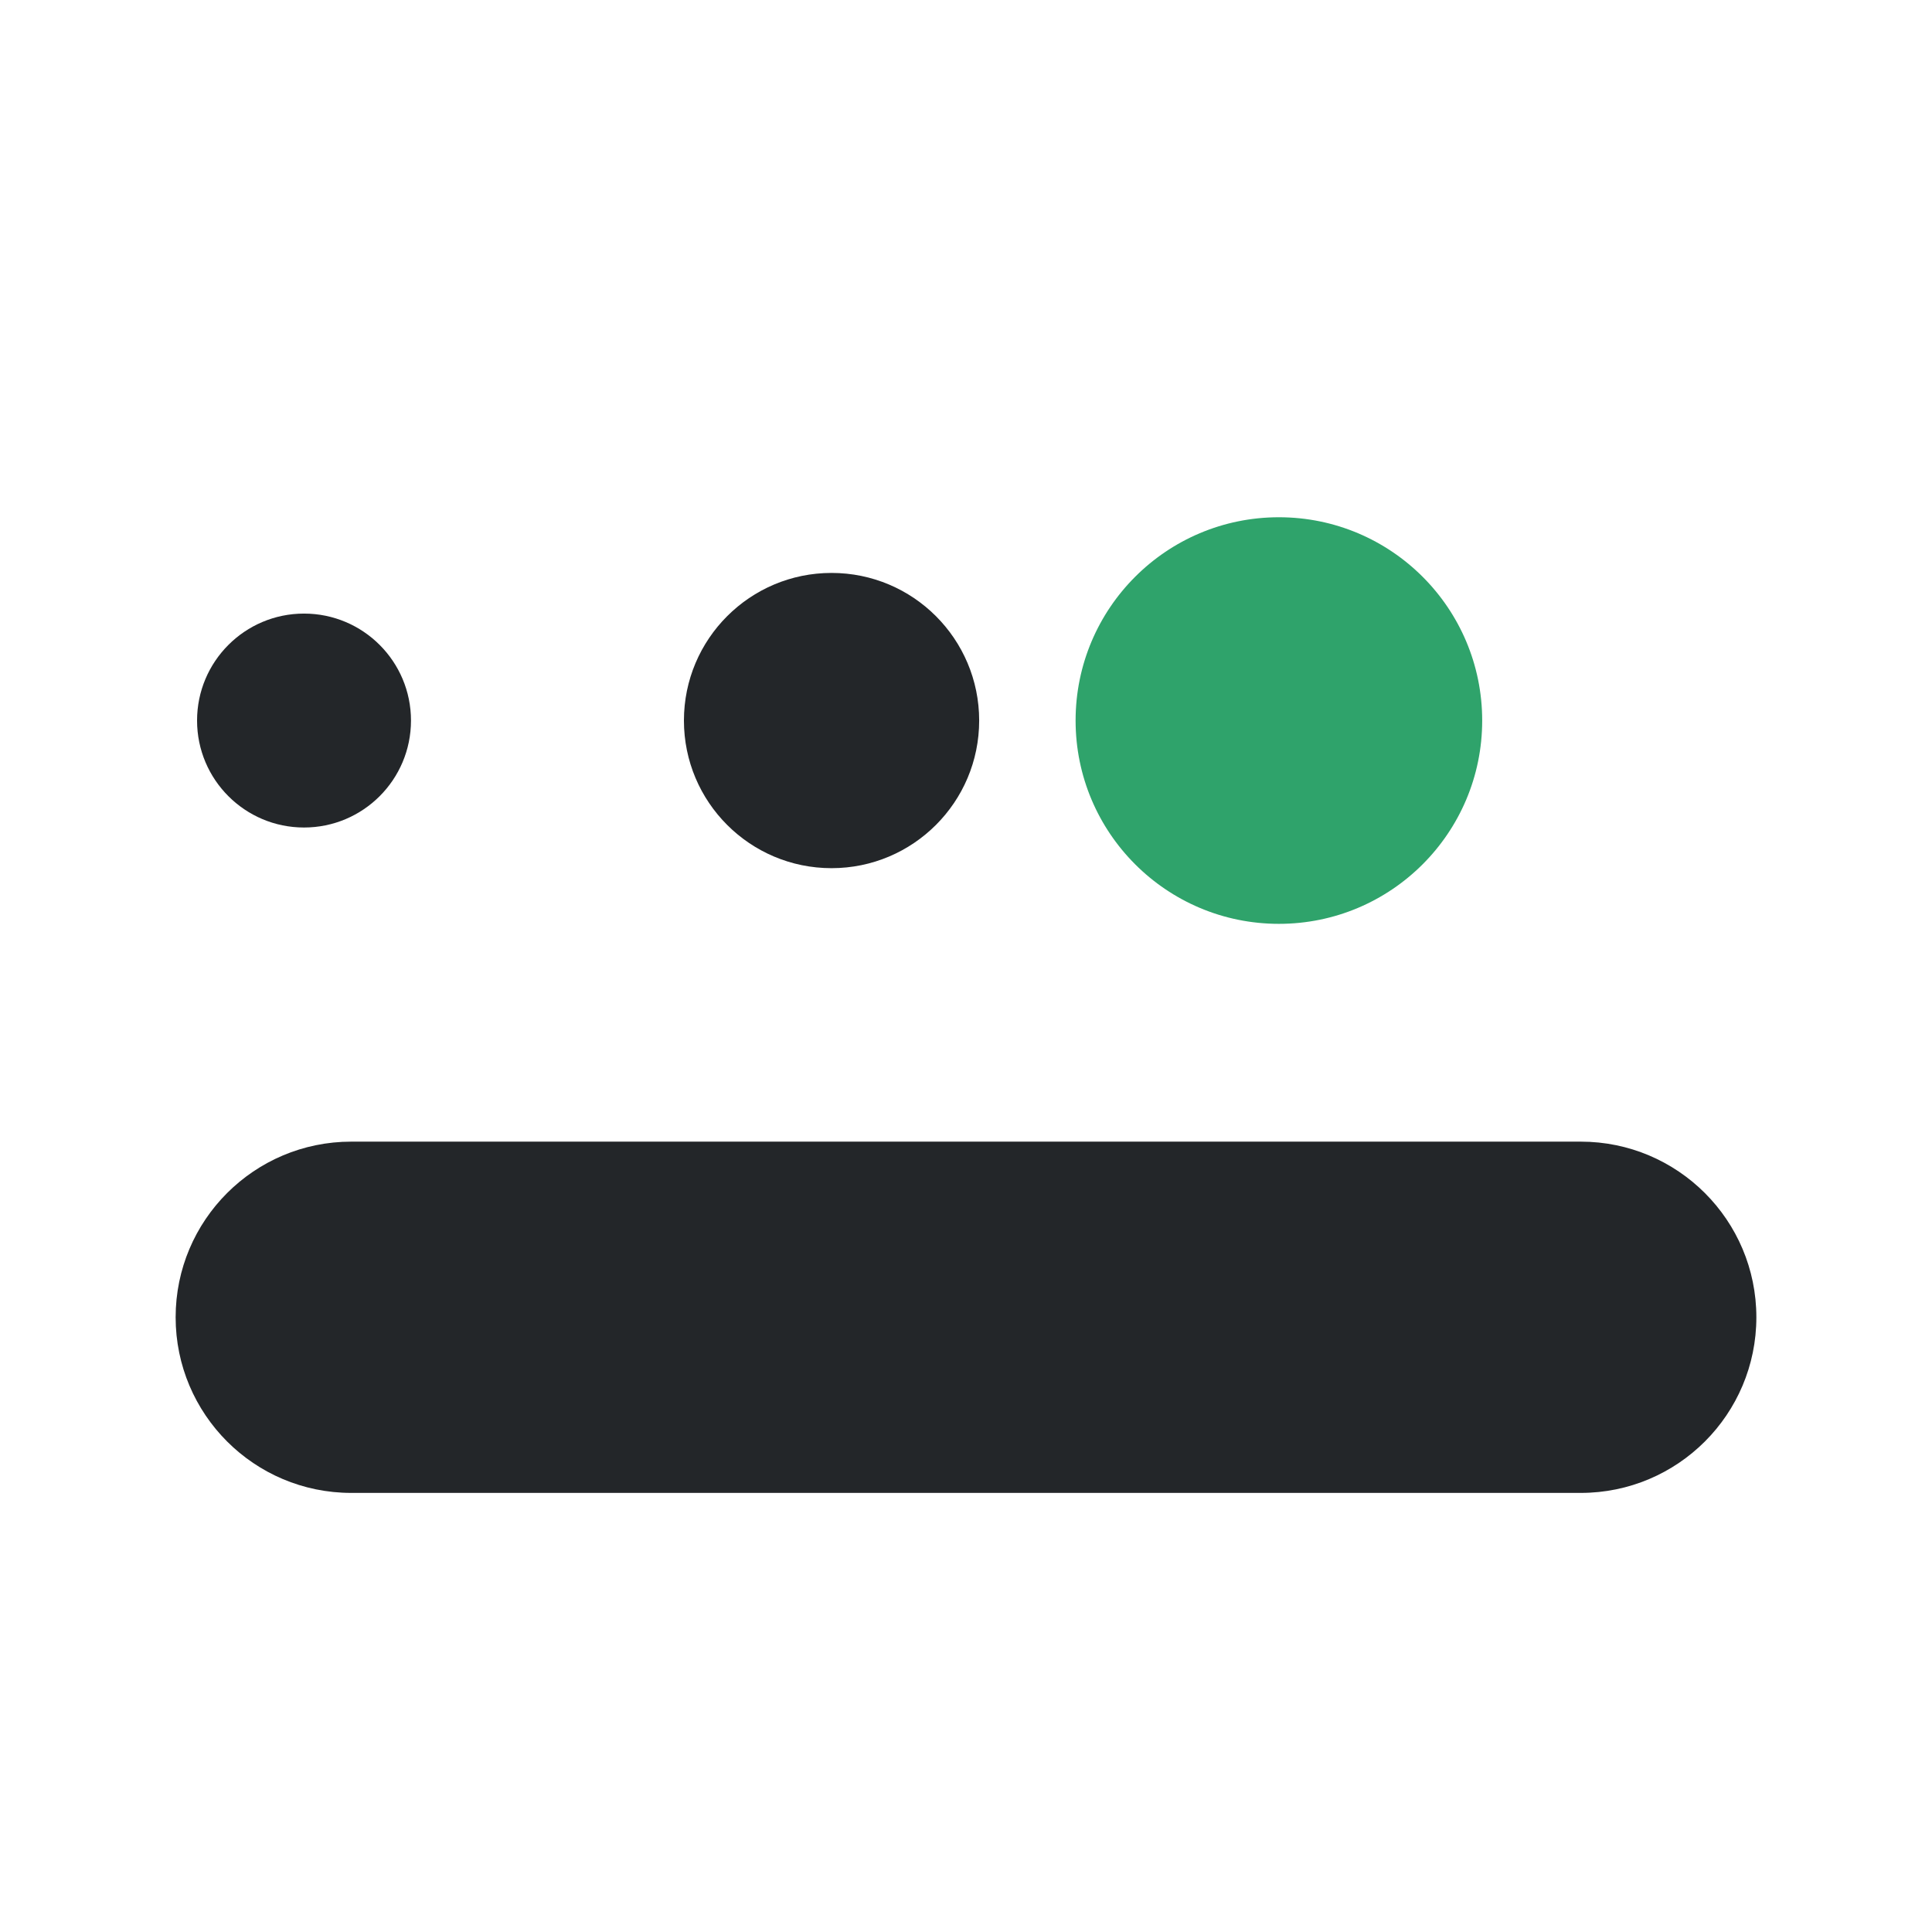
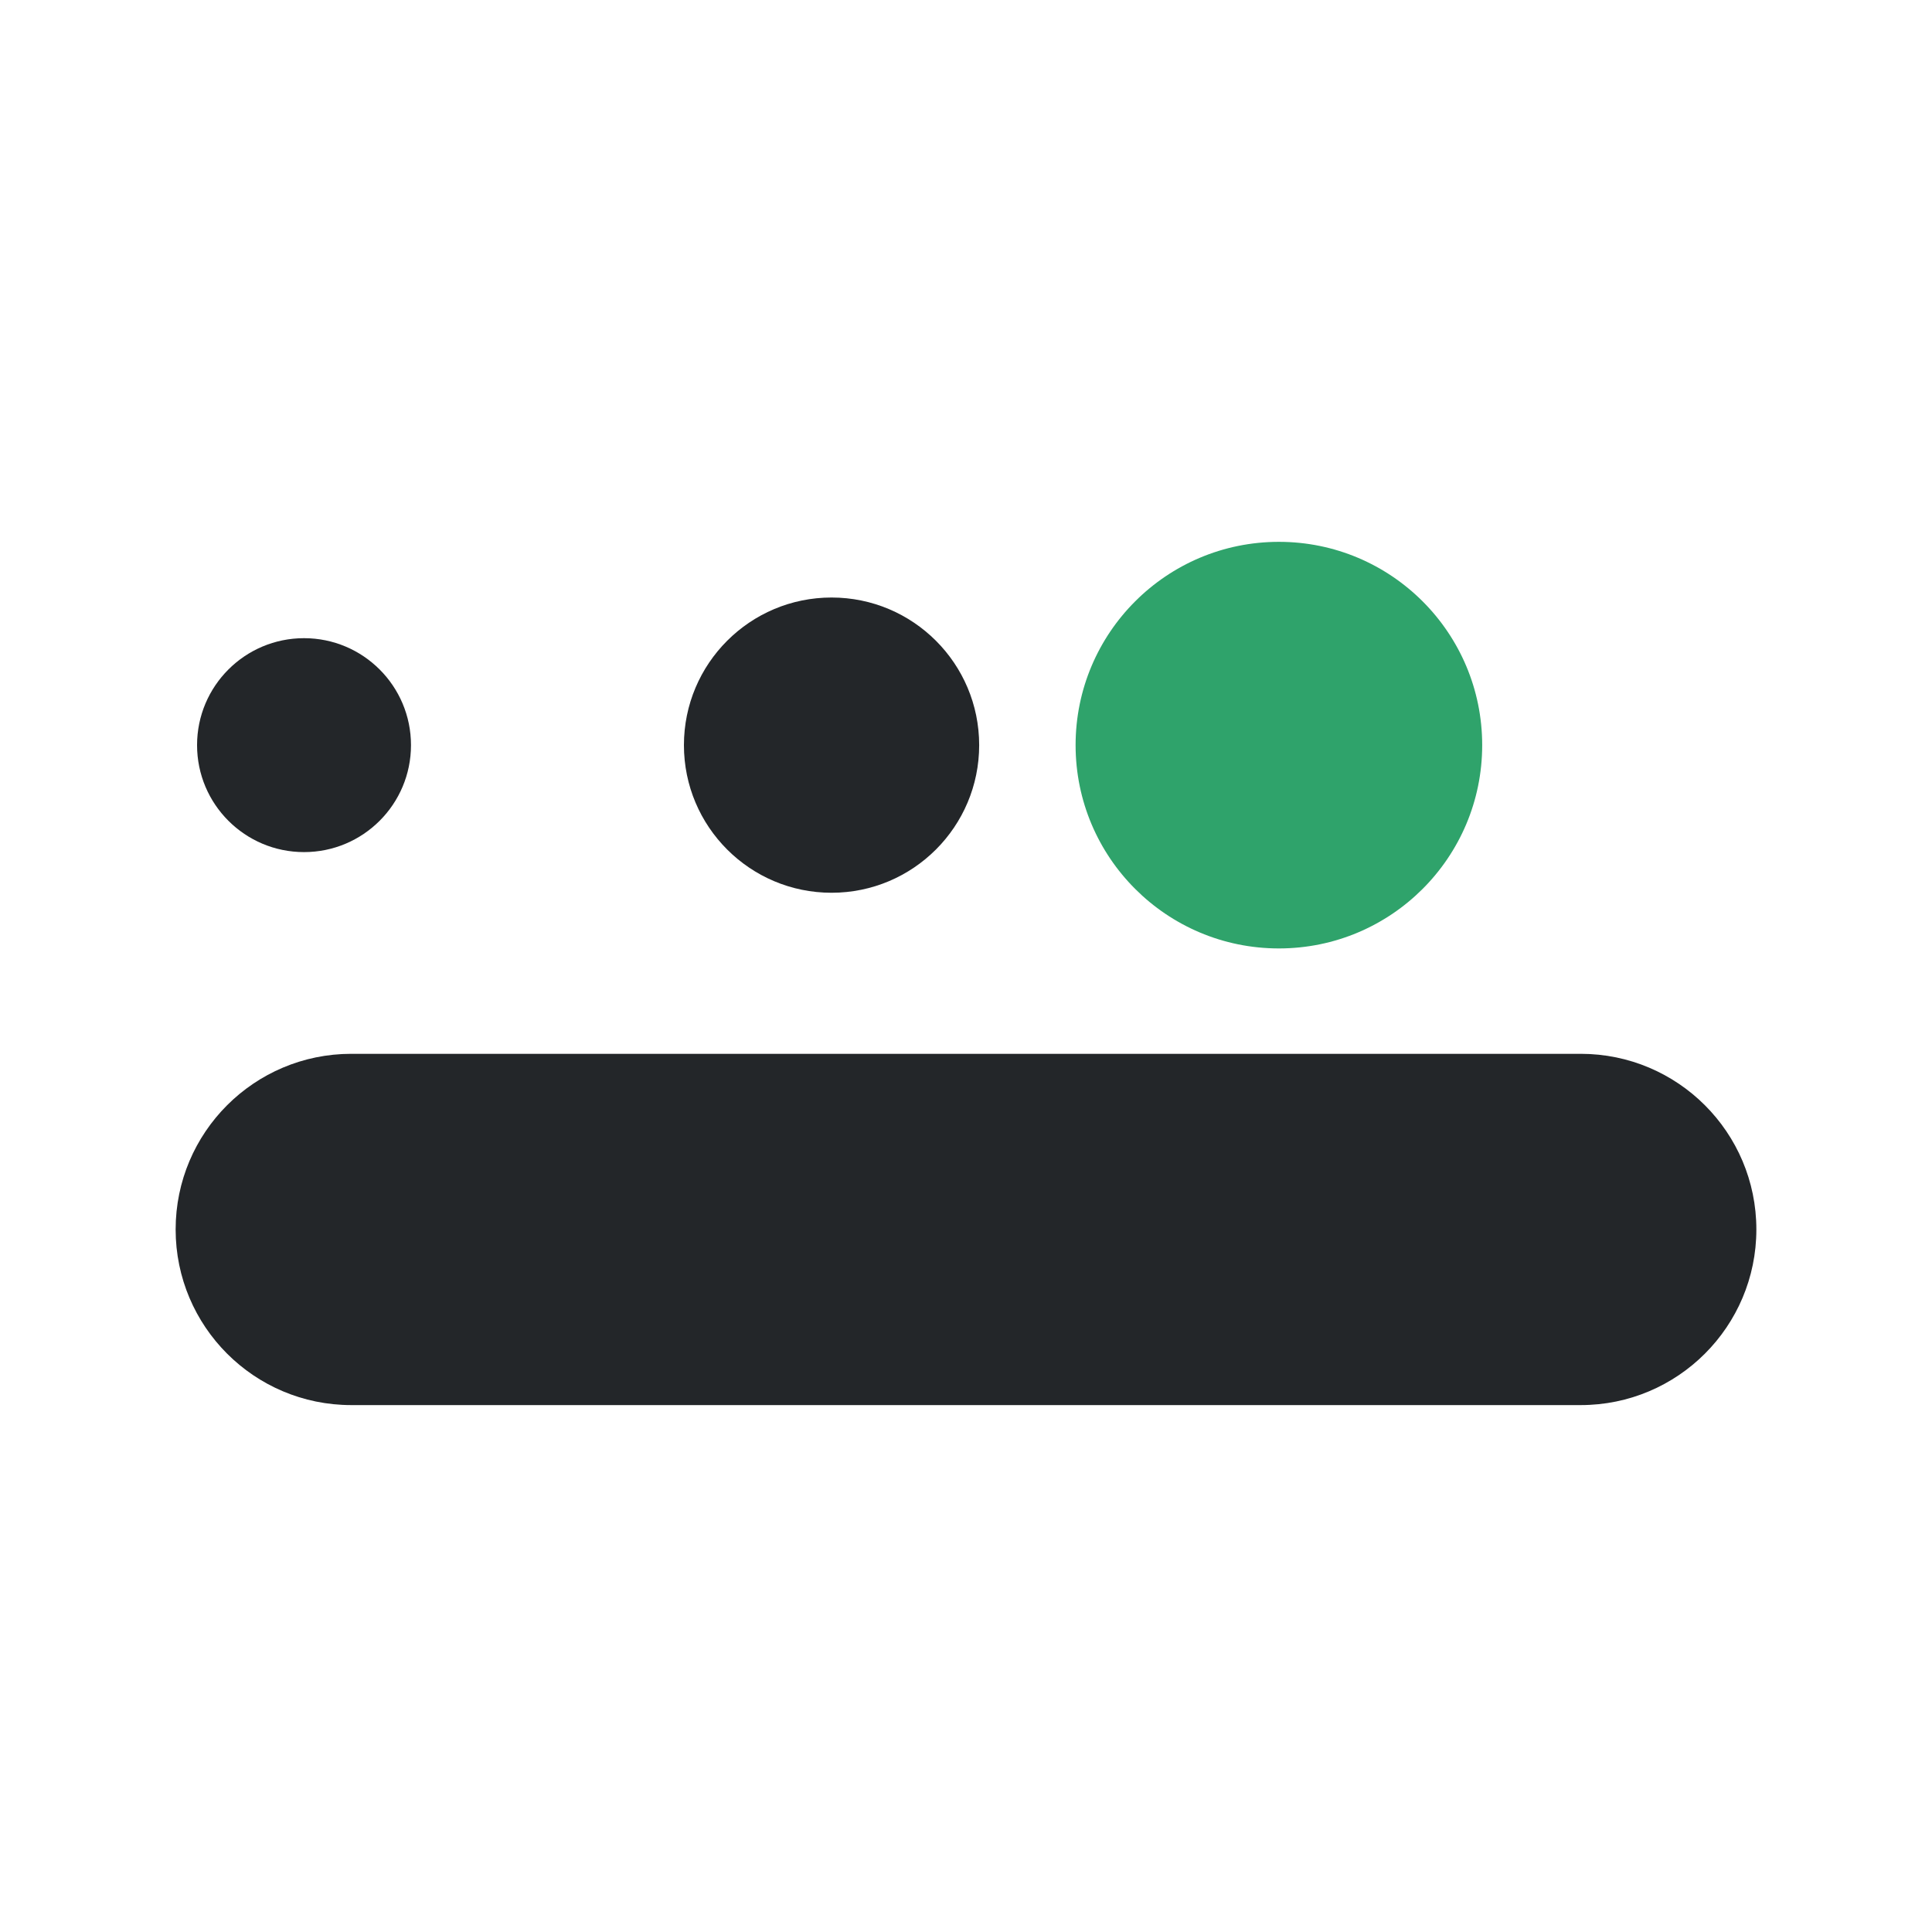
<svg xmlns="http://www.w3.org/2000/svg" viewBox="0 0 22 22" width="22" height="22">
  <style id="current-color-scheme" type="text/css">.ColorScheme-Text{color:#232629}@media (prefers-color-scheme:dark){.ColorScheme-Text{color:#eff0f1}}.st{fill:#2FA36B}@media (prefers-color-scheme:dark){.st{fill:#4FBF88}}</style>
-   <circle class="ColorScheme-Text" cx="3.462" cy="8.205" r="1.218" fill="currentColor" />
-   <circle class="ColorScheme-Text" cx="9.469" cy="8.205" r="1.681" fill="currentColor" />
-   <circle class="st" cx="14.563" cy="8.205" r="2.315" fill="#2FA36B" />
-   <rect class="ColorScheme-Text" x="2" y="13" width="18" height="4" rx="2" fill="currentColor" />
+   <circle class="ColorScheme-Text" cx="3.462" cy="8.485" r="1.218" fill="currentColor" />
+   <circle class="ColorScheme-Text" cx="9.469" cy="8.485" r="1.681" fill="currentColor" />
+   <circle class="st" cx="14.563" cy="8.485" r="2.315" fill="#2FA36B" />
+   <rect class="ColorScheme-Text" x="2" y="12" width="18" height="4" rx="2" fill="currentColor" />
</svg>
